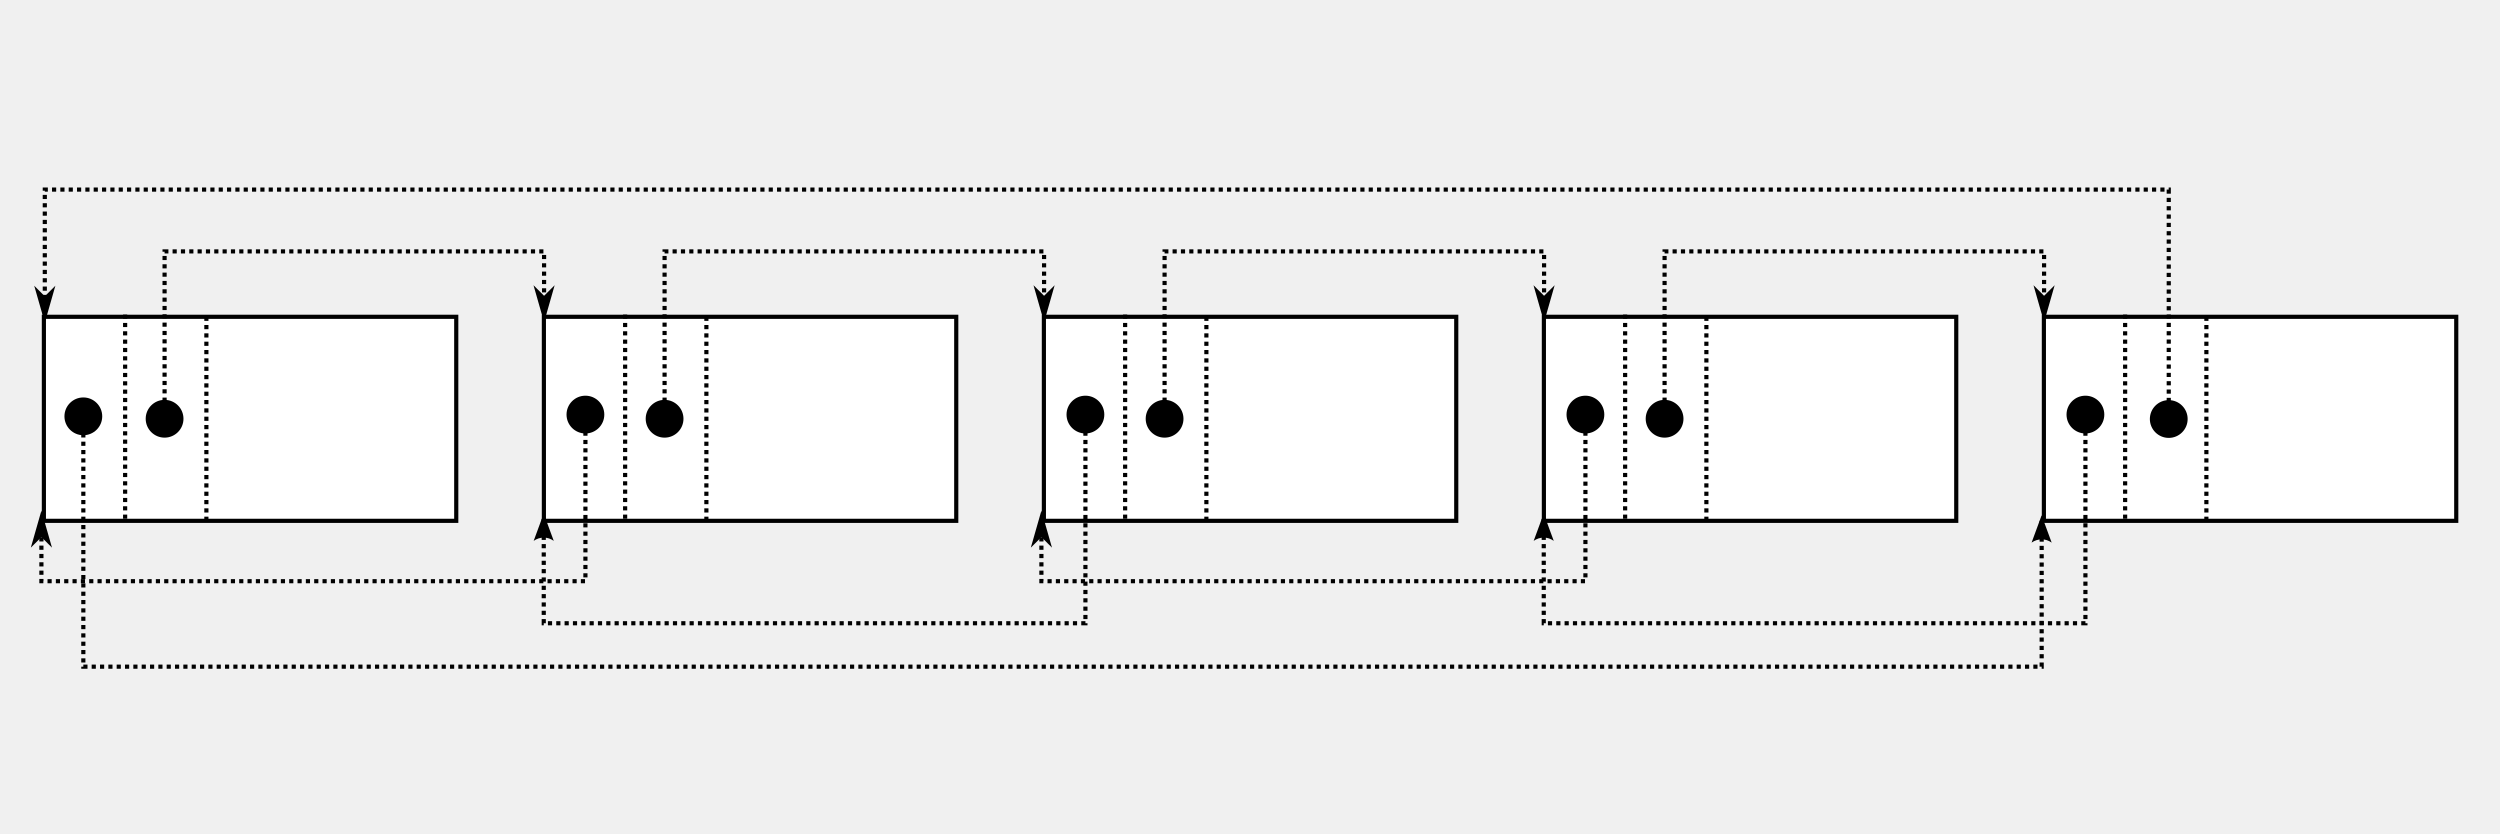
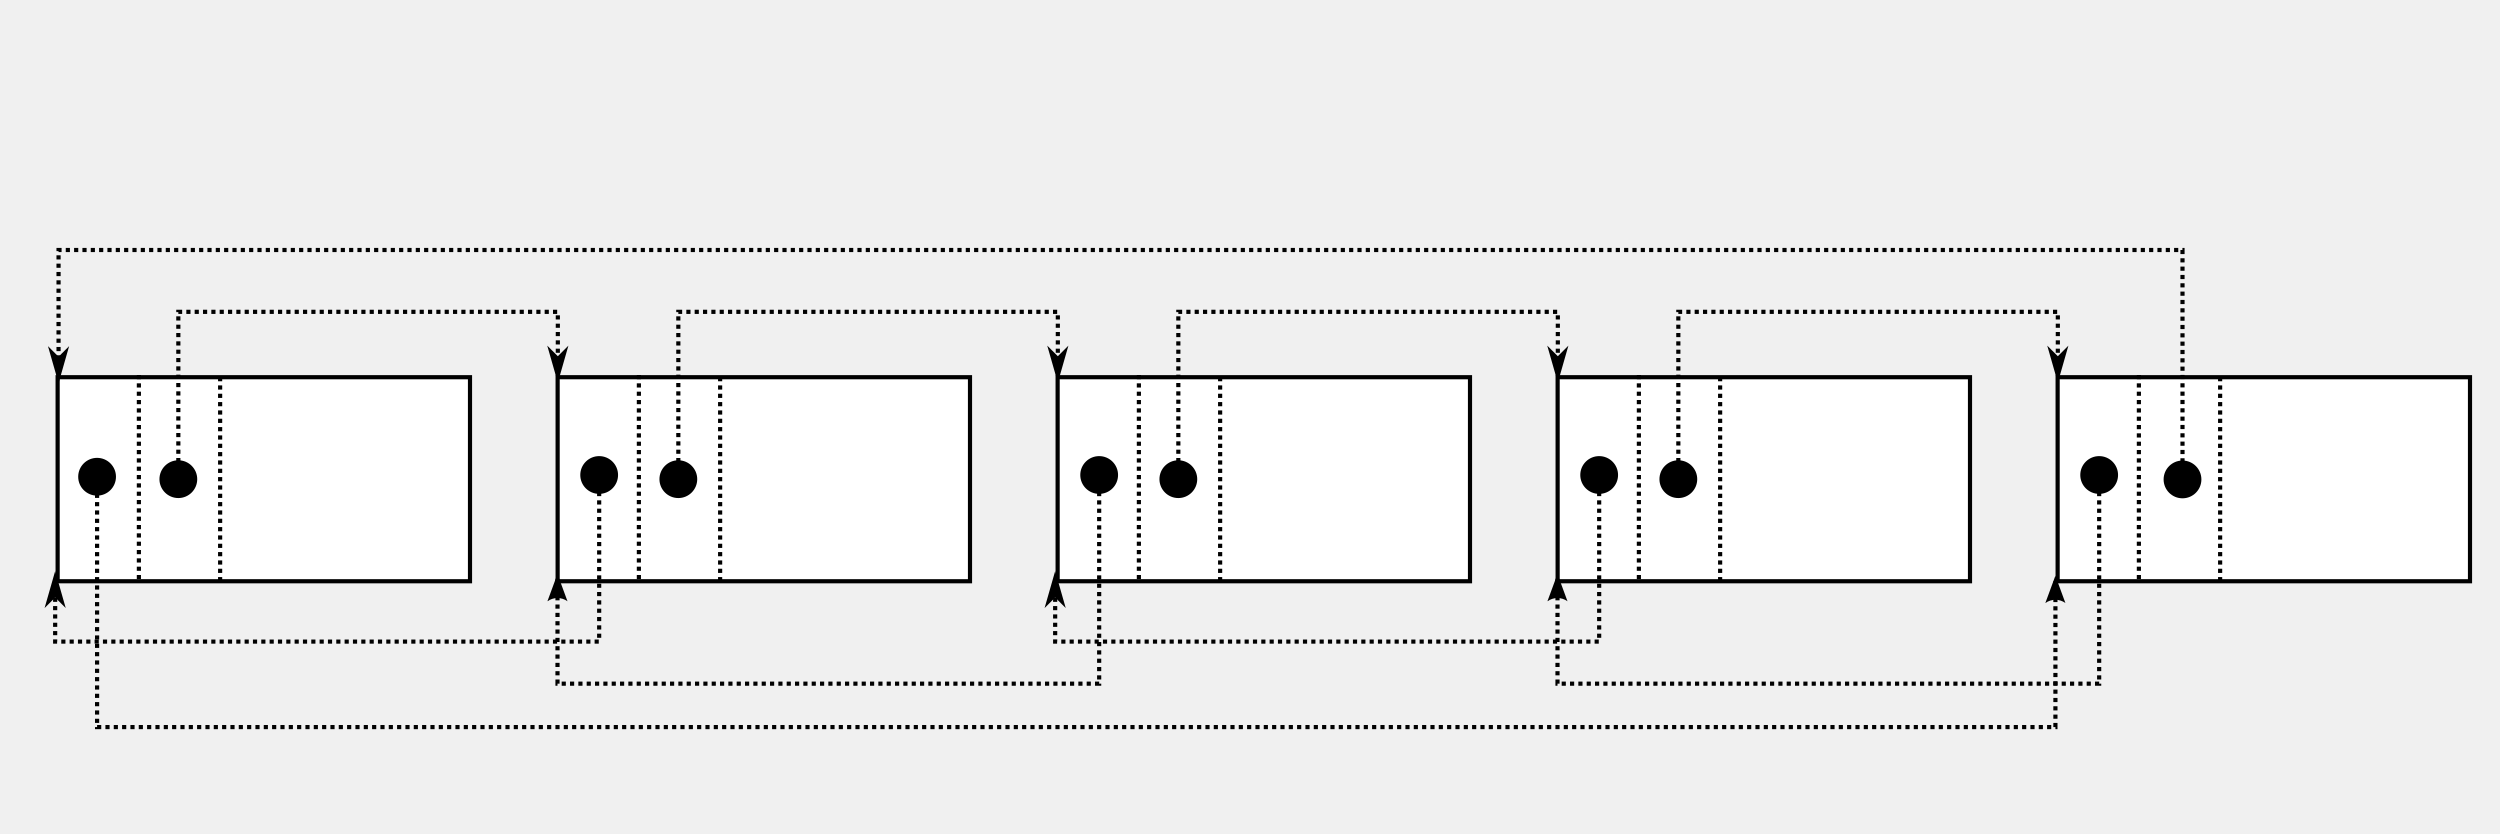
<svg xmlns="http://www.w3.org/2000/svg" xmlns:xlink="http://www.w3.org/1999/xlink" width="600" height="200" id="svg2160" version="1.0">
  <defs id="defs2162">
    <marker orient="auto" refY="0.0" refX="0.0" id="Arrow2Mend" style="overflow:visible;">
      <path id="path3257" style="font-size:12.0;fill-rule:evenodd;stroke-width:0.625;stroke-linejoin:round;" d="M 8.719,4.034 L -2.207,0.016 L 8.719,-4.002 C 6.973,-1.63 6.983,1.616 8.719,4.034 z " transform="scale(0.6) rotate(180) translate(0,0)" />
    </marker>
    <marker orient="auto" refY="0.0" refX="0.0" id="Dot_l" style="overflow:visible">
      <path id="path3352" d="M -2.5,-1.0 C -2.5,1.76 -4.74,4.0 -7.5,4.0 C -10.26,4.0 -12.5,1.76 -12.5,-1.0 C -12.5,-3.76 -10.26,-6.0 -7.5,-6.0 C -4.74,-6.0 -2.5,-3.76 -2.5,-1.0 z " style="fill-rule:evenodd;stroke:#000000;stroke-width:1.0pt;marker-start:none;marker-end:none" transform="scale(0.8) translate(7.4, 1)" />
    </marker>
    <marker orient="auto" refY="0" refX="0" id="Arrow1Mend" style="overflow:visible">
      <path id="path3299" d="M 0,0 L 5,-5 L -12.5,0 L 5,5 L 0,0 z " style="fill-rule:evenodd;stroke:#000000;stroke-width:1pt;marker-start:none" transform="matrix(-0.4,0,0,-0.4,-4,0)" />
    </marker>
    <linearGradient id="linearGradient3224">
      <stop style="stop-color:#ffffff;stop-opacity:1;" offset="0" id="stop3226" />
      <stop style="stop-color:#000000;stop-opacity:0" offset="1" id="stop3228" />
    </linearGradient>
    <linearGradient xlink:href="#linearGradient3224" id="linearGradient3230" x1="199.308" y1="341.003" x2="348.784" y2="341.003" gradientUnits="userSpaceOnUse" />
  </defs>
  <g id="layer1">
-     <g id="g3209" transform="translate(-49.96899,0.5)">
+     <g id="g3209" transform="translate(-46.66866,15)">
      <rect y="75.531" x="180.5" height="48.969" width="98.969" id="rect3211" style="fill:#ffffff;stroke:#000000;stroke-width:1;stroke-miterlimit:4;stroke-dasharray:none;stroke-opacity:1" />
      <path id="path3213" d="M 200,75 C 200,125 200,125 200,125 L 200,125" style="fill:none;fill-rule:evenodd;stroke:#000000;stroke-width:1;stroke-linecap:butt;stroke-linejoin:miter;stroke-miterlimit:4;stroke-dasharray:1, 1;stroke-dashoffset:0;stroke-opacity:1" />
      <path id="path3215" d="M 219.5,75.5 C 219.5,125.5 219.5,125.5 219.5,125.5 L 219.5,125.5" style="fill:none;fill-rule:evenodd;stroke:#000000;stroke-width:1;stroke-linecap:butt;stroke-linejoin:miter;stroke-miterlimit:4;stroke-dasharray:1, 1;stroke-dashoffset:0;stroke-opacity:1" />
      <flowRoot transform="translate(7.662109,2.076634)" id="flowRoot3217" xml:space="preserve">
        <flowRegion id="flowRegion3219">
          <rect y="92.739" x="231.023" height="17.602" width="37.954" id="rect3221" />
        </flowRegion>
-         <flowPara id="flowPara3223">127</flowPara>
+         <flowPara id="flowPara3223">63</flowPara>
      </flowRoot>
    </g>
-     <flowRoot xml:space="preserve" id="flowRoot3188" transform="translate(2.347656,-323.8745)">
+     <flowRoot xml:space="preserve" id="flowRoot3188" transform="translate(10.05033,-293.3081)">
      <flowRegion id="flowRegion3190">
        <rect id="rect3192" width="207.01" height="22.564" x="2.99" y="332.436" />
      </flowRegion>
      <flowPara id="flowPara3196">Ready List organization</flowPara>
    </flowRoot>
    <flowRoot xml:space="preserve" id="flowRoot3208" transform="translate(-99.45703,-40.85305)" style="fill:url(#linearGradient3230);fill-opacity:1">
      <flowRegion id="flowRegion3210" style="fill:url(#linearGradient3230);fill-opacity:1">
        <rect id="rect3212" width="139.312" height="50.822" x="99.851" y="299.552" style="fill:url(#linearGradient3230);fill-opacity:1" />
      </flowRegion>
      <flowPara id="flowPara3214" style="fill:url(#linearGradient3230);fill-opacity:1">Thread Structure</flowPara>
    </flowRoot>
-     <g id="g5453" transform="translate(-169.969,0.5)">
+     <g id="g5453" transform="translate(-166.6687,15)">
      <rect y="75.531" x="180.5" height="48.969" width="98.969" id="rect2196" style="fill:#ffffff;stroke:#000000;stroke-width:1;stroke-miterlimit:4;stroke-dasharray:none;stroke-opacity:1" />
      <path id="path5441" d="M 200,75 C 200,125 200,125 200,125 L 200,125" style="fill:none;fill-rule:evenodd;stroke:#000000;stroke-width:1;stroke-linecap:butt;stroke-linejoin:miter;stroke-miterlimit:4;stroke-dasharray:1, 1;stroke-dashoffset:0;stroke-opacity:1" />
      <path id="path5443" d="M 219.5,75.5 C 219.5,125.5 219.5,125.5 219.5,125.5 L 219.5,125.5" style="fill:none;fill-rule:evenodd;stroke:#000000;stroke-width:1;stroke-linecap:butt;stroke-linejoin:miter;stroke-miterlimit:4;stroke-dasharray:1, 1;stroke-dashoffset:0;stroke-opacity:1" />
      <flowRoot transform="translate(7.662109,2.076634)" id="flowRoot5445" xml:space="preserve">
        <flowRegion id="flowRegion5447">
          <rect y="92.739" x="231.023" height="17.602" width="37.954" id="rect5449" />
        </flowRegion>
-         <flowPara id="flowPara5451">126</flowPara>
+         <flowPara id="flowPara5451">62</flowPara>
      </flowRoot>
    </g>
-     <g id="g5478" transform="translate(70.03101,0.5)">
+     <g id="g5478" transform="translate(73.33134,15)">
      <rect y="75.531" x="180.5" height="48.969" width="98.969" id="rect5480" style="fill:#ffffff;stroke:#000000;stroke-width:1;stroke-miterlimit:4;stroke-dasharray:none;stroke-opacity:1" />
      <path id="path5482" d="M 200,75 C 200,125 200,125 200,125 L 200,125" style="fill:none;fill-rule:evenodd;stroke:#000000;stroke-width:1;stroke-linecap:butt;stroke-linejoin:miter;stroke-miterlimit:4;stroke-dasharray:1, 1;stroke-dashoffset:0;stroke-opacity:1" />
      <path id="path5484" d="M 219.5,75.5 C 219.5,125.5 219.5,125.5 219.5,125.5 L 219.5,125.5" style="fill:none;fill-rule:evenodd;stroke:#000000;stroke-width:1;stroke-linecap:butt;stroke-linejoin:miter;stroke-miterlimit:4;stroke-dasharray:1, 1;stroke-dashoffset:0;stroke-opacity:1" />
      <flowRoot transform="translate(7.662109,2.076634)" id="flowRoot5486" xml:space="preserve">
        <flowRegion id="flowRegion5488">
          <rect y="92.739" x="231.023" height="17.602" width="37.954" id="rect5490" />
        </flowRegion>
-         <flowPara id="flowPara5492">128</flowPara>
+         <flowPara id="flowPara5492">64</flowPara>
      </flowRoot>
    </g>
-     <g id="g5494" transform="translate(190.031,0.5)">
+     <g id="g5494" transform="translate(193.3313,15)">
      <rect y="75.531" x="180.5" height="48.969" width="98.969" id="rect5496" style="fill:#ffffff;stroke:#000000;stroke-width:1;stroke-miterlimit:4;stroke-dasharray:none;stroke-opacity:1" />
      <path id="path5498" d="M 200,75 C 200,125 200,125 200,125 L 200,125" style="fill:none;fill-rule:evenodd;stroke:#000000;stroke-width:1;stroke-linecap:butt;stroke-linejoin:miter;stroke-miterlimit:4;stroke-dasharray:1, 1;stroke-dashoffset:0;stroke-opacity:1" />
      <path id="path5500" d="M 219.5,75.5 C 219.5,125.5 219.5,125.5 219.5,125.5 L 219.5,125.5" style="fill:none;fill-rule:evenodd;stroke:#000000;stroke-width:1;stroke-linecap:butt;stroke-linejoin:miter;stroke-miterlimit:4;stroke-dasharray:1, 1;stroke-dashoffset:0;stroke-opacity:1" />
      <flowRoot transform="translate(7.662109,2.076634)" id="flowRoot5502" xml:space="preserve">
        <flowRegion id="flowRegion5504">
          <rect y="92.739" x="231.023" height="17.602" width="37.954" id="rect5506" />
        </flowRegion>
-         <flowPara id="flowPara5508">128</flowPara>
+         <flowPara id="flowPara5508">64</flowPara>
      </flowRoot>
    </g>
-     <g id="g5533">
+     <g id="g5533" transform="translate(3.30033,14.5)">
      <rect y="76.031" x="490.531" height="48.969" width="98.969" id="rect5512" style="fill:#ffffff;stroke:#000000;stroke-width:1;stroke-miterlimit:4;stroke-dasharray:none;stroke-opacity:1" />
      <path id="path5514" d="M 510.031,75.5 C 510.031,125.5 510.031,125.5 510.031,125.5 L 510.031,125.5" style="fill:none;fill-rule:evenodd;stroke:#000000;stroke-width:1;stroke-linecap:butt;stroke-linejoin:miter;stroke-miterlimit:4;stroke-dasharray:1, 1;stroke-dashoffset:0;stroke-opacity:1" />
      <path id="path5516" d="M 529.531,76 C 529.531,126 529.531,126 529.531,126 L 529.531,126" style="fill:none;fill-rule:evenodd;stroke:#000000;stroke-width:1;stroke-linecap:butt;stroke-linejoin:miter;stroke-miterlimit:4;stroke-dasharray:1, 1;stroke-dashoffset:0;stroke-opacity:1" />
      <flowRoot transform="translate(308.0078,2.082493)" id="flowRoot5518" xml:space="preserve">
        <flowRegion id="flowRegion5520">
          <rect y="92.739" x="231.023" height="17.261" width="58.977" id="rect5522" />
        </flowRegion>
        <flowPara id="flowPara5524">Header</flowPara>
      </flowRoot>
    </g>
-     <path style="fill:none;fill-rule:evenodd;stroke:#000000;stroke-width:1;stroke-linecap:butt;stroke-linejoin:miter;marker-start:url(#Dot_l);marker-mid:none;marker-end:url(#Arrow1Mend);stroke-miterlimit:4;stroke-dasharray:1,1;stroke-opacity:1;stroke-dashoffset:0" d="M 39.5,100.42 C 39.5,60.339 39.5,60.339 39.5,60.339 C 130.578,60.339 130.578,60.339 130.578,60.339 C 130.578,75.369 130.578,75.369 130.578,75.369" id="path6523" />
-     <path style="fill:none;fill-rule:evenodd;stroke:#000000;stroke-width:1;stroke-linecap:butt;stroke-linejoin:miter;marker-start:url(#Dot_l);marker-end:url(#Arrow1Mend);stroke-miterlimit:4;stroke-dasharray:1,1;stroke-opacity:1;stroke-dashoffset:0" d="M 520.5,100.482 L 520.5,45.5 L 10.752,45.5 L 10.752,45.5 L 10.752,75.49" id="path6535" />
-     <path style="fill:none;fill-rule:evenodd;stroke:#000000;stroke-width:1;stroke-linecap:butt;stroke-linejoin:miter;marker-start:url(#Dot_l);marker-mid:none;marker-end:url(#Arrow1Mend);stroke-miterlimit:4;stroke-dasharray:1,1;stroke-opacity:1;stroke-dashoffset:0" d="M 159.5,100.42 C 159.5,60.339 159.5,60.339 159.5,60.339 C 250.578,60.339 250.578,60.339 250.578,60.339 C 250.578,75.369 250.578,75.369 250.578,75.369" id="path3195" />
-     <path style="fill:none;fill-rule:evenodd;stroke:#000000;stroke-width:1;stroke-linecap:butt;stroke-linejoin:miter;marker-start:url(#Dot_l);marker-mid:none;marker-end:url(#Arrow1Mend);stroke-miterlimit:4;stroke-dasharray:1,1;stroke-opacity:1;stroke-dashoffset:0" d="M 279.5,100.42 C 279.5,60.339 279.5,60.339 279.5,60.339 C 370.578,60.339 370.578,60.339 370.578,60.339 C 370.578,75.369 370.578,75.369 370.578,75.369" id="path3197" />
-     <path style="fill:none;fill-rule:evenodd;stroke:#000000;stroke-width:1;stroke-linecap:butt;stroke-linejoin:miter;marker-start:url(#Dot_l);marker-mid:none;marker-end:url(#Arrow1Mend);stroke-miterlimit:4;stroke-dasharray:1,1;stroke-opacity:1;stroke-dashoffset:0" d="M 399.5,100.42 C 399.5,60.339 399.5,60.339 399.5,60.339 C 490.578,60.339 490.578,60.339 490.578,60.339 C 490.578,75.369 490.578,75.369 490.578,75.369" id="path3199" />
-     <path style="fill:none;fill-rule:evenodd;stroke:#000000;stroke-width:1;stroke-linecap:butt;stroke-linejoin:miter;marker-start:url(#Dot_l);marker-mid:none;marker-end:url(#Arrow1Mend);stroke-miterlimit:4;stroke-dasharray:1,1;stroke-opacity:1;stroke-dashoffset:0" d="M 140.5,99.58 C 140.5,139.484 140.5,139.484 140.5,139.484 C 9.937,139.484 9.937,139.484 9.937,139.484 C 9.937,124.52 9.937,124.52 9.937,124.52" id="path3201" />
-     <path style="fill:none;fill-rule:evenodd;stroke:#000000;stroke-width:1;stroke-linecap:butt;stroke-linejoin:miter;marker-start:url(#Dot_l);marker-mid:none;marker-end:url(#Arrow1Mend);stroke-miterlimit:4;stroke-dasharray:1,1;stroke-opacity:1;stroke-dashoffset:0" d="M 380.5,99.58 C 380.5,139.484 380.5,139.484 380.5,139.484 C 249.937,139.484 249.937,139.484 249.937,139.484 C 249.937,124.52 249.937,124.52 249.937,124.52" id="path3205" />
-     <path style="fill:none;fill-rule:evenodd;stroke:#000000;stroke-width:1;stroke-linecap:butt;stroke-linejoin:miter;marker-start:url(#Dot_l);marker-end:url(#Arrow2Mend);stroke-opacity:1;stroke-miterlimit:4;stroke-dasharray:1,1;stroke-dashoffset:0" d="M 260.5,99.58 L 260.5,149.58 L 130.5,149.58 L 130.5,124.58" id="path3225" />
-     <path style="fill:none;fill-rule:evenodd;stroke:#000000;stroke-width:1;stroke-linecap:butt;stroke-linejoin:miter;marker-start:url(#Dot_l);marker-end:url(#Arrow2Mend);stroke-miterlimit:4;stroke-dasharray:1, 1;stroke-dashoffset:0;stroke-opacity:1" d="M 500.5,99.58 L 500.5,149.58 L 370.5,149.58 L 370.5,124.58" id="path3425" />
-     <path style="fill:none;fill-rule:evenodd;stroke:#000000;stroke-width:1;stroke-linecap:butt;stroke-linejoin:miter;stroke-opacity:1;marker-start:url(#Dot_l);marker-end:url(#Arrow2Mend);stroke-miterlimit:4;stroke-dasharray:1,1;stroke-dashoffset:0" d="M 20,100 L 20,160 L 490,160 L 490,125" id="path3427" />
+     <path style="fill:none;fill-rule:evenodd;stroke:#000000;stroke-width:1;stroke-linecap:butt;stroke-linejoin:miter;marker-start:url(#Dot_l);marker-mid:none;marker-end:url(#Arrow1Mend);stroke-miterlimit:4;stroke-dasharray:1, 1;stroke-dashoffset:0;stroke-opacity:1" d="M 42.8,114.92 C 42.8,74.839 42.8,74.839 42.8,74.839 C 133.879,74.839 133.879,74.839 133.879,74.839 C 133.879,89.869 133.879,89.869 133.879,89.869" id="path6523" />
+     <path style="fill:none;fill-rule:evenodd;stroke:#000000;stroke-width:1;stroke-linecap:butt;stroke-linejoin:miter;marker-start:url(#Dot_l);marker-end:url(#Arrow1Mend);stroke-miterlimit:4;stroke-dasharray:1, 1;stroke-dashoffset:0;stroke-opacity:1" d="M 523.8,114.982 L 523.8,60 L 14.052,60 L 14.052,60 L 14.052,89.99" id="path6535" />
+     <path style="fill:none;fill-rule:evenodd;stroke:#000000;stroke-width:1;stroke-linecap:butt;stroke-linejoin:miter;marker-start:url(#Dot_l);marker-mid:none;marker-end:url(#Arrow1Mend);stroke-miterlimit:4;stroke-dasharray:1, 1;stroke-dashoffset:0;stroke-opacity:1" d="M 162.8,114.92 C 162.8,74.839 162.8,74.839 162.8,74.839 C 253.879,74.839 253.879,74.839 253.879,74.839 C 253.879,89.869 253.879,89.869 253.879,89.869" id="path3195" />
+     <path style="fill:none;fill-rule:evenodd;stroke:#000000;stroke-width:1;stroke-linecap:butt;stroke-linejoin:miter;marker-start:url(#Dot_l);marker-mid:none;marker-end:url(#Arrow1Mend);stroke-miterlimit:4;stroke-dasharray:1, 1;stroke-dashoffset:0;stroke-opacity:1" d="M 282.8,114.92 C 282.8,74.839 282.8,74.839 282.8,74.839 C 373.879,74.839 373.879,74.839 373.879,74.839 C 373.879,89.869 373.879,89.869 373.879,89.869" id="path3197" />
+     <path style="fill:none;fill-rule:evenodd;stroke:#000000;stroke-width:1;stroke-linecap:butt;stroke-linejoin:miter;marker-start:url(#Dot_l);marker-mid:none;marker-end:url(#Arrow1Mend);stroke-miterlimit:4;stroke-dasharray:1, 1;stroke-dashoffset:0;stroke-opacity:1" d="M 402.8,114.92 C 402.8,74.839 402.8,74.839 402.8,74.839 C 493.879,74.839 493.879,74.839 493.879,74.839 C 493.879,89.869 493.879,89.869 493.879,89.869" id="path3199" />
+     <path style="fill:none;fill-rule:evenodd;stroke:#000000;stroke-width:1;stroke-linecap:butt;stroke-linejoin:miter;marker-start:url(#Dot_l);marker-mid:none;marker-end:url(#Arrow1Mend);stroke-miterlimit:4;stroke-dasharray:1, 1;stroke-dashoffset:0;stroke-opacity:1" d="M 143.8,114.08 C 143.8,153.984 143.8,153.984 143.8,153.984 C 13.238,153.984 13.238,153.984 13.238,153.984 C 13.238,139.02 13.238,139.02 13.238,139.02" id="path3201" />
+     <path style="fill:none;fill-rule:evenodd;stroke:#000000;stroke-width:1;stroke-linecap:butt;stroke-linejoin:miter;marker-start:url(#Dot_l);marker-mid:none;marker-end:url(#Arrow1Mend);stroke-miterlimit:4;stroke-dasharray:1, 1;stroke-dashoffset:0;stroke-opacity:1" d="M 383.8,114.08 C 383.8,153.984 383.8,153.984 383.8,153.984 C 253.238,153.984 253.238,153.984 253.238,153.984 C 253.238,139.02 253.238,139.02 253.238,139.02" id="path3205" />
+     <path style="fill:none;fill-rule:evenodd;stroke:#000000;stroke-width:1;stroke-linecap:butt;stroke-linejoin:miter;marker-start:url(#Dot_l);marker-end:url(#Arrow2Mend);stroke-miterlimit:4;stroke-dasharray:1, 1;stroke-dashoffset:0;stroke-opacity:1" d="M 263.8,114.08 L 263.8,164.08 L 133.8,164.08 L 133.8,139.08" id="path3225" />
+     <path style="fill:none;fill-rule:evenodd;stroke:#000000;stroke-width:1;stroke-linecap:butt;stroke-linejoin:miter;marker-start:url(#Dot_l);marker-end:url(#Arrow2Mend);stroke-miterlimit:4;stroke-dasharray:1, 1;stroke-dashoffset:0;stroke-opacity:1" d="M 503.8,114.08 L 503.8,164.08 L 373.8,164.08 L 373.8,139.08" id="path3425" />
+     <path style="fill:none;fill-rule:evenodd;stroke:#000000;stroke-width:1;stroke-linecap:butt;stroke-linejoin:miter;marker-start:url(#Dot_l);marker-end:url(#Arrow2Mend);stroke-miterlimit:4;stroke-dasharray:1, 1;stroke-dashoffset:0;stroke-opacity:1" d="M 23.3,114.5 L 23.3,174.5 L 493.3,174.5 L 493.3,139.5" id="path3427" />
  </g>
</svg>
